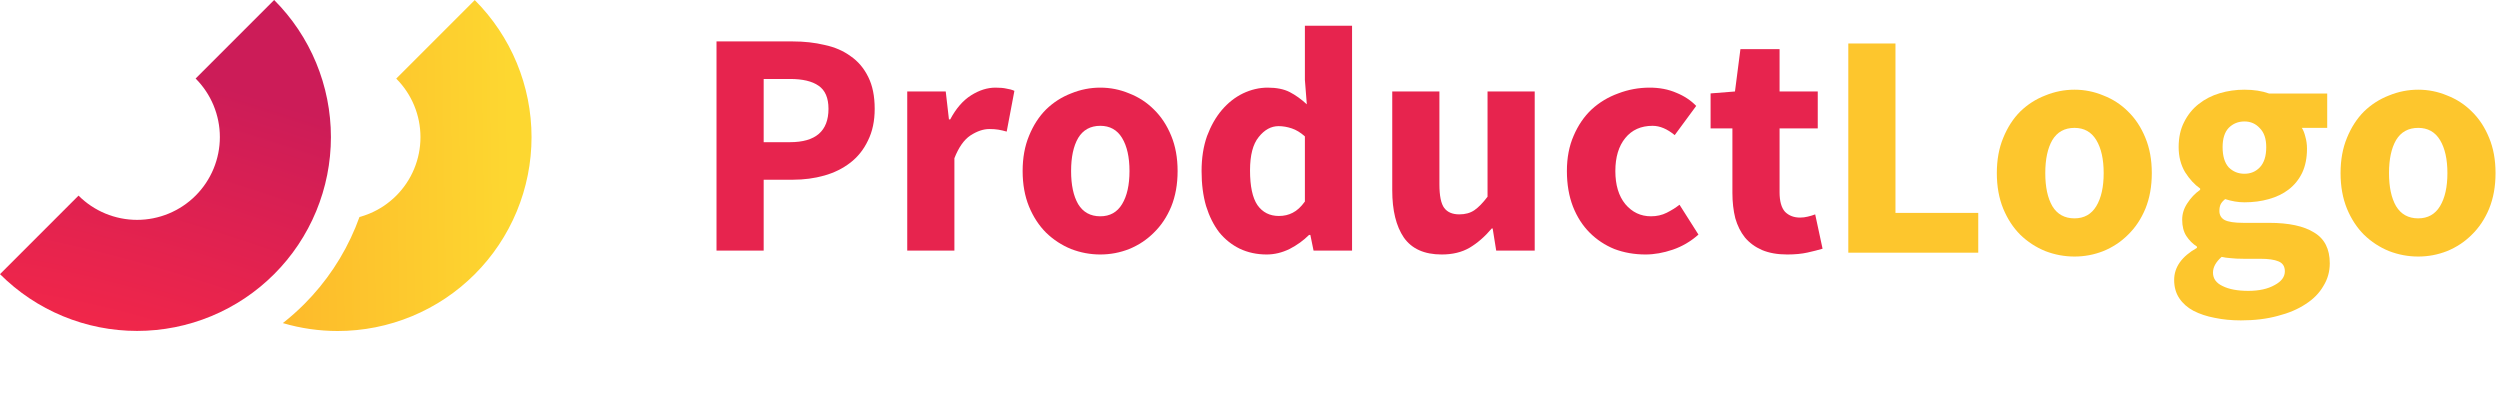
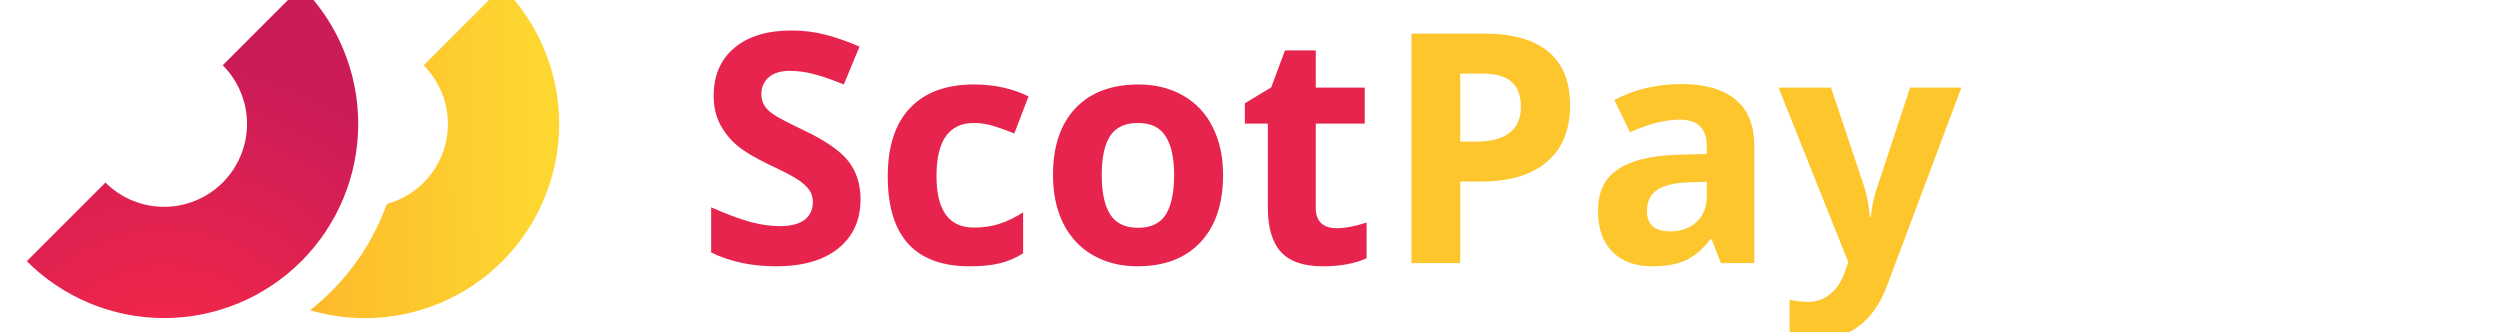
- <svg xmlns="http://www.w3.org/2000/svg" width="187" height="31" viewBox="0 0 187 31" fill="none">
-   <path d="M53.595 3.099H59.307C60.155 3.099 60.947 3.187 61.683 3.363C62.435 3.523 63.083 3.803 63.627 4.203C64.187 4.587 64.627 5.107 64.947 5.763C65.267 6.403 65.427 7.195 65.427 8.139C65.427 9.051 65.259 9.843 64.923 10.515C64.603 11.187 64.163 11.739 63.603 12.171C63.043 12.603 62.395 12.923 61.659 13.131C60.923 13.339 60.139 13.443 59.307 13.443H57.123V18.747H53.595V3.099ZM59.091 10.635C61.011 10.635 61.971 9.803 61.971 8.139C61.971 7.323 61.723 6.747 61.227 6.411C60.747 6.075 60.035 5.907 59.091 5.907H57.123V10.635H59.091Z" fill="#E7244E" />
-   <path d="M67.861 6.843H70.741L70.981 8.931H71.077C71.509 8.115 72.029 7.515 72.637 7.131C73.245 6.747 73.853 6.555 74.461 6.555C74.797 6.555 75.069 6.579 75.277 6.627C75.501 6.659 75.701 6.715 75.877 6.795L75.301 9.843C75.077 9.779 74.869 9.731 74.677 9.699C74.485 9.667 74.261 9.651 74.005 9.651C73.557 9.651 73.085 9.811 72.589 10.131C72.109 10.451 71.709 11.019 71.389 11.835V18.747H67.861V6.843Z" fill="#E7244E" />
-   <path d="M76.493 12.795C76.493 11.803 76.653 10.923 76.974 10.155C77.293 9.371 77.718 8.715 78.246 8.187C78.79 7.659 79.413 7.259 80.118 6.987C80.822 6.699 81.549 6.555 82.302 6.555C83.053 6.555 83.773 6.699 84.462 6.987C85.165 7.259 85.781 7.659 86.309 8.187C86.853 8.715 87.285 9.371 87.606 10.155C87.925 10.923 88.085 11.803 88.085 12.795C88.085 13.787 87.925 14.675 87.606 15.459C87.285 16.227 86.853 16.875 86.309 17.403C85.781 17.931 85.165 18.339 84.462 18.627C83.773 18.899 83.053 19.035 82.302 19.035C81.549 19.035 80.822 18.899 80.118 18.627C79.413 18.339 78.79 17.931 78.246 17.403C77.718 16.875 77.293 16.227 76.974 15.459C76.653 14.675 76.493 13.787 76.493 12.795ZM80.118 12.795C80.118 13.835 80.293 14.659 80.645 15.267C81.013 15.875 81.566 16.179 82.302 16.179C83.022 16.179 83.566 15.875 83.933 15.267C84.302 14.659 84.486 13.835 84.486 12.795C84.486 11.755 84.302 10.931 83.933 10.323C83.566 9.715 83.022 9.411 82.302 9.411C81.566 9.411 81.013 9.715 80.645 10.323C80.293 10.931 80.118 11.755 80.118 12.795Z" fill="#E7244E" />
-   <path d="M89.878 12.795C89.878 11.819 90.014 10.947 90.286 10.179C90.574 9.411 90.942 8.763 91.39 8.235C91.854 7.691 92.382 7.275 92.974 6.987C93.582 6.699 94.198 6.555 94.822 6.555C95.494 6.555 96.046 6.667 96.478 6.891C96.91 7.115 97.334 7.419 97.75 7.803L97.606 5.979V1.923H101.134V18.747H98.254L98.014 17.571H97.918C97.502 17.987 97.014 18.339 96.454 18.627C95.894 18.899 95.326 19.035 94.75 19.035C94.014 19.035 93.342 18.891 92.734 18.603C92.142 18.315 91.63 17.907 91.198 17.379C90.782 16.835 90.454 16.179 90.214 15.411C89.99 14.643 89.878 13.771 89.878 12.795ZM93.502 12.747C93.502 13.931 93.686 14.795 94.054 15.339C94.438 15.883 94.974 16.155 95.662 16.155C96.046 16.155 96.39 16.075 96.694 15.915C97.014 15.755 97.318 15.475 97.606 15.075V10.203C97.286 9.915 96.958 9.715 96.622 9.603C96.286 9.491 95.958 9.435 95.638 9.435C95.078 9.435 94.582 9.707 94.15 10.251C93.718 10.779 93.502 11.611 93.502 12.747Z" fill="#E7244E" />
-   <path d="M104.14 6.843H107.668V13.779C107.668 14.643 107.788 15.235 108.028 15.555C108.268 15.875 108.644 16.035 109.156 16.035C109.604 16.035 109.98 15.931 110.284 15.723C110.588 15.515 110.916 15.179 111.268 14.715V6.843H114.796V18.747H111.916L111.652 17.091H111.58C111.068 17.699 110.516 18.179 109.924 18.531C109.348 18.867 108.652 19.035 107.836 19.035C106.54 19.035 105.596 18.611 105.004 17.763C104.428 16.915 104.14 15.739 104.14 14.235V6.843Z" fill="#E7244E" />
-   <path d="M117.204 12.795C117.204 11.803 117.372 10.923 117.708 10.155C118.044 9.371 118.492 8.715 119.052 8.187C119.628 7.659 120.292 7.259 121.044 6.987C121.796 6.699 122.58 6.555 123.396 6.555C124.132 6.555 124.796 6.683 125.388 6.939C125.98 7.179 126.476 7.507 126.876 7.923L125.268 10.107C124.708 9.643 124.156 9.411 123.612 9.411C122.748 9.411 122.068 9.715 121.572 10.323C121.076 10.931 120.828 11.755 120.828 12.795C120.828 13.835 121.076 14.659 121.572 15.267C122.084 15.875 122.724 16.179 123.492 16.179C123.924 16.179 124.316 16.091 124.668 15.915C125.02 15.739 125.34 15.539 125.628 15.315L127.044 17.547C126.468 18.059 125.828 18.435 125.124 18.675C124.42 18.915 123.74 19.035 123.084 19.035C122.252 19.035 121.476 18.899 120.756 18.627C120.052 18.339 119.436 17.931 118.908 17.403C118.38 16.875 117.964 16.227 117.66 15.459C117.356 14.675 117.204 13.787 117.204 12.795Z" fill="#E7244E" />
-   <path d="M129.584 9.603H127.952V6.987L129.776 6.843L130.184 3.675H133.112V6.843H135.968V9.603H133.112V14.379C133.112 15.051 133.248 15.539 133.52 15.843C133.808 16.131 134.184 16.275 134.648 16.275C134.84 16.275 135.032 16.251 135.224 16.203C135.432 16.155 135.616 16.099 135.776 16.035L136.328 18.603C136.008 18.699 135.632 18.795 135.2 18.891C134.768 18.987 134.264 19.035 133.688 19.035C132.952 19.035 132.32 18.923 131.792 18.699C131.28 18.475 130.856 18.163 130.52 17.763C130.2 17.363 129.96 16.883 129.8 16.323C129.656 15.747 129.584 15.115 129.584 14.427V9.603Z" fill="#E7244E" />
-   <path d="M138.253 3.253H141.781V15.925H147.973V18.901H138.253V3.253Z" fill="#FDC62D" />
-   <path d="M149.363 12.949C149.363 11.957 149.523 11.077 149.843 10.309C150.163 9.525 150.587 8.869 151.115 8.341C151.659 7.813 152.283 7.413 152.987 7.141C153.691 6.853 154.419 6.709 155.171 6.709C155.923 6.709 156.643 6.853 157.331 7.141C158.035 7.413 158.651 7.813 159.179 8.341C159.723 8.869 160.155 9.525 160.475 10.309C160.795 11.077 160.955 11.957 160.955 12.949C160.955 13.941 160.795 14.829 160.475 15.613C160.155 16.381 159.723 17.029 159.179 17.557C158.651 18.085 158.035 18.493 157.331 18.781C156.643 19.053 155.923 19.189 155.171 19.189C154.419 19.189 153.691 19.053 152.987 18.781C152.283 18.493 151.659 18.085 151.115 17.557C150.587 17.029 150.163 16.381 149.843 15.613C149.523 14.829 149.363 13.941 149.363 12.949ZM152.987 12.949C152.987 13.989 153.163 14.813 153.515 15.421C153.883 16.029 154.435 16.333 155.171 16.333C155.891 16.333 156.435 16.029 156.803 15.421C157.171 14.813 157.355 13.989 157.355 12.949C157.355 11.909 157.171 11.085 156.803 10.477C156.435 9.869 155.891 9.565 155.171 9.565C154.435 9.565 153.883 9.869 153.515 10.477C153.163 11.085 152.987 11.909 152.987 12.949Z" fill="#FDC62D" />
-   <path d="M165.531 20.389C165.531 20.837 165.771 21.173 166.251 21.397C166.731 21.637 167.371 21.757 168.171 21.757C168.971 21.757 169.627 21.613 170.139 21.325C170.651 21.053 170.907 20.709 170.907 20.293C170.907 19.925 170.747 19.677 170.427 19.549C170.123 19.421 169.675 19.357 169.083 19.357H167.859C167.443 19.357 167.107 19.341 166.851 19.309C166.595 19.293 166.371 19.261 166.179 19.213C165.747 19.597 165.531 19.989 165.531 20.389ZM162.627 20.941C162.627 19.981 163.195 19.181 164.331 18.541V18.445C164.011 18.237 163.747 17.973 163.539 17.653C163.331 17.333 163.227 16.925 163.227 16.429C163.227 15.997 163.355 15.589 163.611 15.205C163.867 14.805 164.187 14.469 164.571 14.197V14.101C164.155 13.813 163.779 13.405 163.443 12.877C163.123 12.333 162.963 11.709 162.963 11.005C162.963 10.285 163.099 9.661 163.371 9.133C163.643 8.589 164.003 8.141 164.451 7.789C164.915 7.421 165.443 7.149 166.035 6.973C166.627 6.797 167.243 6.709 167.883 6.709C168.587 6.709 169.203 6.805 169.731 6.997H174.075V9.565H172.179C172.291 9.741 172.379 9.965 172.443 10.237C172.523 10.509 172.563 10.805 172.563 11.125C172.563 11.813 172.443 12.413 172.203 12.925C171.963 13.421 171.627 13.837 171.195 14.173C170.779 14.493 170.283 14.733 169.707 14.893C169.147 15.053 168.539 15.133 167.883 15.133C167.419 15.133 166.939 15.053 166.443 14.893C166.283 15.021 166.171 15.149 166.107 15.277C166.043 15.405 166.011 15.573 166.011 15.781C166.011 16.085 166.139 16.309 166.395 16.453C166.667 16.597 167.139 16.669 167.811 16.669H169.731C171.203 16.669 172.323 16.909 173.091 17.389C173.875 17.853 174.267 18.621 174.267 19.693C174.267 20.317 174.107 20.885 173.787 21.397C173.483 21.925 173.043 22.373 172.467 22.741C171.891 23.125 171.195 23.421 170.379 23.629C169.563 23.853 168.643 23.965 167.619 23.965C166.915 23.965 166.259 23.901 165.651 23.773C165.059 23.661 164.531 23.485 164.067 23.245C163.619 23.005 163.267 22.693 163.011 22.309C162.755 21.925 162.627 21.469 162.627 20.941ZM167.883 12.997C168.347 12.997 168.731 12.837 169.035 12.517C169.355 12.181 169.515 11.677 169.515 11.005C169.515 10.381 169.355 9.909 169.035 9.589C168.731 9.253 168.347 9.085 167.883 9.085C167.419 9.085 167.027 9.245 166.707 9.565C166.403 9.885 166.251 10.365 166.251 11.005C166.251 11.677 166.403 12.181 166.707 12.517C167.027 12.837 167.419 12.997 167.883 12.997Z" fill="#FDC62D" />
-   <path d="M175.074 12.949C175.074 11.957 175.234 11.077 175.554 10.309C175.874 9.525 176.298 8.869 176.826 8.341C177.37 7.813 177.994 7.413 178.698 7.141C179.402 6.853 180.13 6.709 180.882 6.709C181.634 6.709 182.354 6.853 183.042 7.141C183.746 7.413 184.362 7.813 184.89 8.341C185.434 8.869 185.866 9.525 186.186 10.309C186.506 11.077 186.666 11.957 186.666 12.949C186.666 13.941 186.506 14.829 186.186 15.613C185.866 16.381 185.434 17.029 184.89 17.557C184.362 18.085 183.746 18.493 183.042 18.781C182.354 19.053 181.634 19.189 180.882 19.189C180.13 19.189 179.402 19.053 178.698 18.781C177.994 18.493 177.37 18.085 176.826 17.557C176.298 17.029 175.874 16.381 175.554 15.613C175.234 14.829 175.074 13.941 175.074 12.949ZM178.698 12.949C178.698 13.989 178.874 14.813 179.226 15.421C179.594 16.029 180.146 16.333 180.882 16.333C181.602 16.333 182.146 16.029 182.514 15.421C182.882 14.813 183.066 13.989 183.066 12.949C183.066 11.909 182.882 11.085 182.514 10.477C182.146 9.869 181.602 9.565 180.882 9.565C180.146 9.565 179.594 9.869 179.226 10.477C178.874 11.085 178.698 11.909 178.698 12.949Z" fill="#FDC62D" />
-   <path fill-rule="evenodd" clip-rule="evenodd" d="M21.157 24.167C21.716 23.729 22.249 23.257 22.753 22.753C24.394 21.111 25.697 19.163 26.585 17.018C26.692 16.759 26.793 16.497 26.888 16.233C27.14 16.165 27.387 16.08 27.629 15.98C28.38 15.669 29.063 15.213 29.638 14.638C30.213 14.063 30.669 13.38 30.98 12.629C31.291 11.878 31.451 11.072 31.451 10.259C31.451 9.446 31.291 8.641 30.98 7.889C30.669 7.138 30.213 6.455 29.638 5.88L35.512 0.006C36.858 1.353 37.926 2.951 38.655 4.71C39.384 6.469 39.759 8.355 39.759 10.259C39.759 12.163 39.384 14.049 38.655 15.808C37.926 17.567 36.858 19.166 35.512 20.512C34.166 21.859 32.567 22.927 30.808 23.655C29.049 24.384 27.163 24.759 25.259 24.759C23.868 24.759 22.486 24.559 21.157 24.167Z" fill="url(#paint0_linear)" />
-   <path d="M0 20.506C1.347 21.853 2.945 22.921 4.704 23.649C6.463 24.378 8.349 24.753 10.253 24.753C12.157 24.753 14.043 24.378 15.802 23.649C17.561 22.921 19.16 21.852 20.506 20.506C21.853 19.16 22.921 17.561 23.649 15.802C24.378 14.043 24.753 12.157 24.753 10.253C24.753 8.349 24.378 6.463 23.649 4.704C22.921 2.945 21.853 1.346 20.506 3.60608e-06L14.632 5.874C15.207 6.449 15.663 7.132 15.974 7.883C16.285 8.635 16.446 9.44 16.446 10.253C16.446 11.066 16.285 11.871 15.974 12.623C15.663 13.374 15.207 14.057 14.632 14.632C14.057 15.207 13.374 15.663 12.623 15.974C11.872 16.285 11.066 16.446 10.253 16.446C9.44 16.446 8.635 16.285 7.883 15.974C7.132 15.663 6.449 15.207 5.874 14.632L0 20.506Z" fill="url(#paint1_radial)" />
+ <svg xmlns="http://www.w3.org/2000/svg" style="isolation:isolate" viewBox="0 0 186.7 24.8" width="186.7pt" height="24.8pt">
  <defs>
-     <linearGradient id="paint0_linear" x1="21.157" y1="9.842" x2="38.161" y2="9.564" gradientUnits="userSpaceOnUse">
-       <stop stop-color="#FDBA2B" />
-       <stop offset="1" stop-color="#FDD730" />
-     </linearGradient>
-     <radialGradient id="paint1_radial" cx="0" cy="0" r="1" gradientUnits="userSpaceOnUse" gradientTransform="translate(10.3185 30.6938) rotate(-73.0633) scale(25.1189 85.1653)">
-       <stop stop-color="#FA2946" />
-       <stop offset="1" stop-color="#CC1C58" />
-     </radialGradient>
+     <clipPath id="_clipPath_16ePClau0yUA3X3yJt5YfrgTFOBLrbIg">
+       <rect width="186.7" height="24.8" />
+     </clipPath>
  </defs>
+   <g clip-path="url(#_clipPath_16ePClau0yUA3X3yJt5YfrgTFOBLrbIg)">
+     <rect width="186.7" height="24.8" style="fill:rgb(72,65,65)" fill-opacity="0" />
+     <g>
+       <g>
+         <linearGradient id="_lgradient_1" x1="0" y1="0.397" x2="0.914" y2="0.382" gradientTransform="matrix(18.602,0,0,24.753,23.157,-0.994)" gradientUnits="userSpaceOnUse">
+           <stop offset="0%" stop-opacity="1" style="stop-color:rgb(253,186,43)" />
+           <stop offset="100%" stop-opacity="1" style="stop-color:rgb(253,215,48)" />
+         </linearGradient>
+         <path d=" M 23.157 23.167 C 23.716 22.729 24.249 22.257 24.753 21.753 C 26.394 20.112 27.697 18.163 28.585 16.018 C 28.692 15.759 28.793 15.497 28.888 15.234 C 29.14 15.165 29.387 15.08 29.629 14.98 C 30.38 14.669 31.063 14.213 31.638 13.638 C 32.213 13.063 32.669 12.38 32.98 11.629 C 33.291 10.878 33.451 10.072 33.451 9.259 C 33.451 8.446 33.291 7.641 32.98 6.889 C 32.669 6.138 32.213 5.455 31.638 4.88 L 37.512 -0.994 C 38.859 0.353 39.927 1.951 40.655 3.71 C 41.384 5.469 41.759 7.355 41.759 9.259 C 41.759 11.163 41.384 13.049 40.655 14.808 C 39.927 16.567 38.859 18.166 37.512 19.512 C 36.166 20.859 34.567 21.927 32.808 22.655 C 31.049 23.384 29.163 23.759 27.259 23.759 C 25.868 23.759 24.487 23.559 23.157 23.167 Z " fill-rule="evenodd" fill="url(#_lgradient_1)" />
+         <radialGradient id="_rgradient_1" fx="0.417" fy="1.24" cx="0.417" cy="1.24" r="1" gradientTransform="matrix(24.753,0,0,24.753,2,-1)" gradientUnits="userSpaceOnUse">
+           <stop offset="0%" stop-opacity="1" style="stop-color:rgb(250,41,70)" />
+           <stop offset="100%" stop-opacity="1" style="stop-color:rgb(204,28,88)" />
+         </radialGradient>
+         <path d=" M 2 19.506 C 3.347 20.853 4.945 21.921 6.704 22.649 C 8.463 23.378 10.349 23.753 12.253 23.753 C 14.157 23.753 16.043 23.378 17.802 22.649 C 19.561 21.921 21.16 20.853 22.506 19.506 C 23.853 18.16 24.921 16.561 25.649 14.802 C 26.378 13.043 26.753 11.157 26.753 9.253 C 26.753 7.349 26.378 5.463 25.649 3.704 C 24.921 1.945 23.853 0.346 22.506 -1 L 16.632 4.874 C 17.207 5.449 17.663 6.132 17.974 6.883 C 18.286 7.635 18.446 8.44 18.446 9.253 C 18.446 10.066 18.286 10.872 17.974 11.623 C 17.663 12.374 17.207 13.057 16.632 13.632 C 16.057 14.207 15.374 14.663 14.623 14.974 C 13.872 15.285 13.066 15.446 12.253 15.446 C 11.44 15.446 10.635 15.285 9.883 14.974 C 9.132 14.663 8.449 14.207 7.874 13.632 L 2 19.506 Z " fill="url(#_rgradient_1)" />
+       </g>
+       <g>
+         <text transform="matrix(1,0,0,1,52,19.652)" style="font-family:'Open Sans';font-weight:700;font-size:24px;font-style:normal;fill:#e7244e;stroke:none;">Scot</text>
+         <text transform="matrix(1,0,0,1,103.253,19.652)" style="font-family:'Open Sans';font-weight:700;font-size:24px;font-style:normal;fill:#fdc62d;stroke:none;">Pay</text>
+       </g>
+     </g>
+   </g>
</svg>
